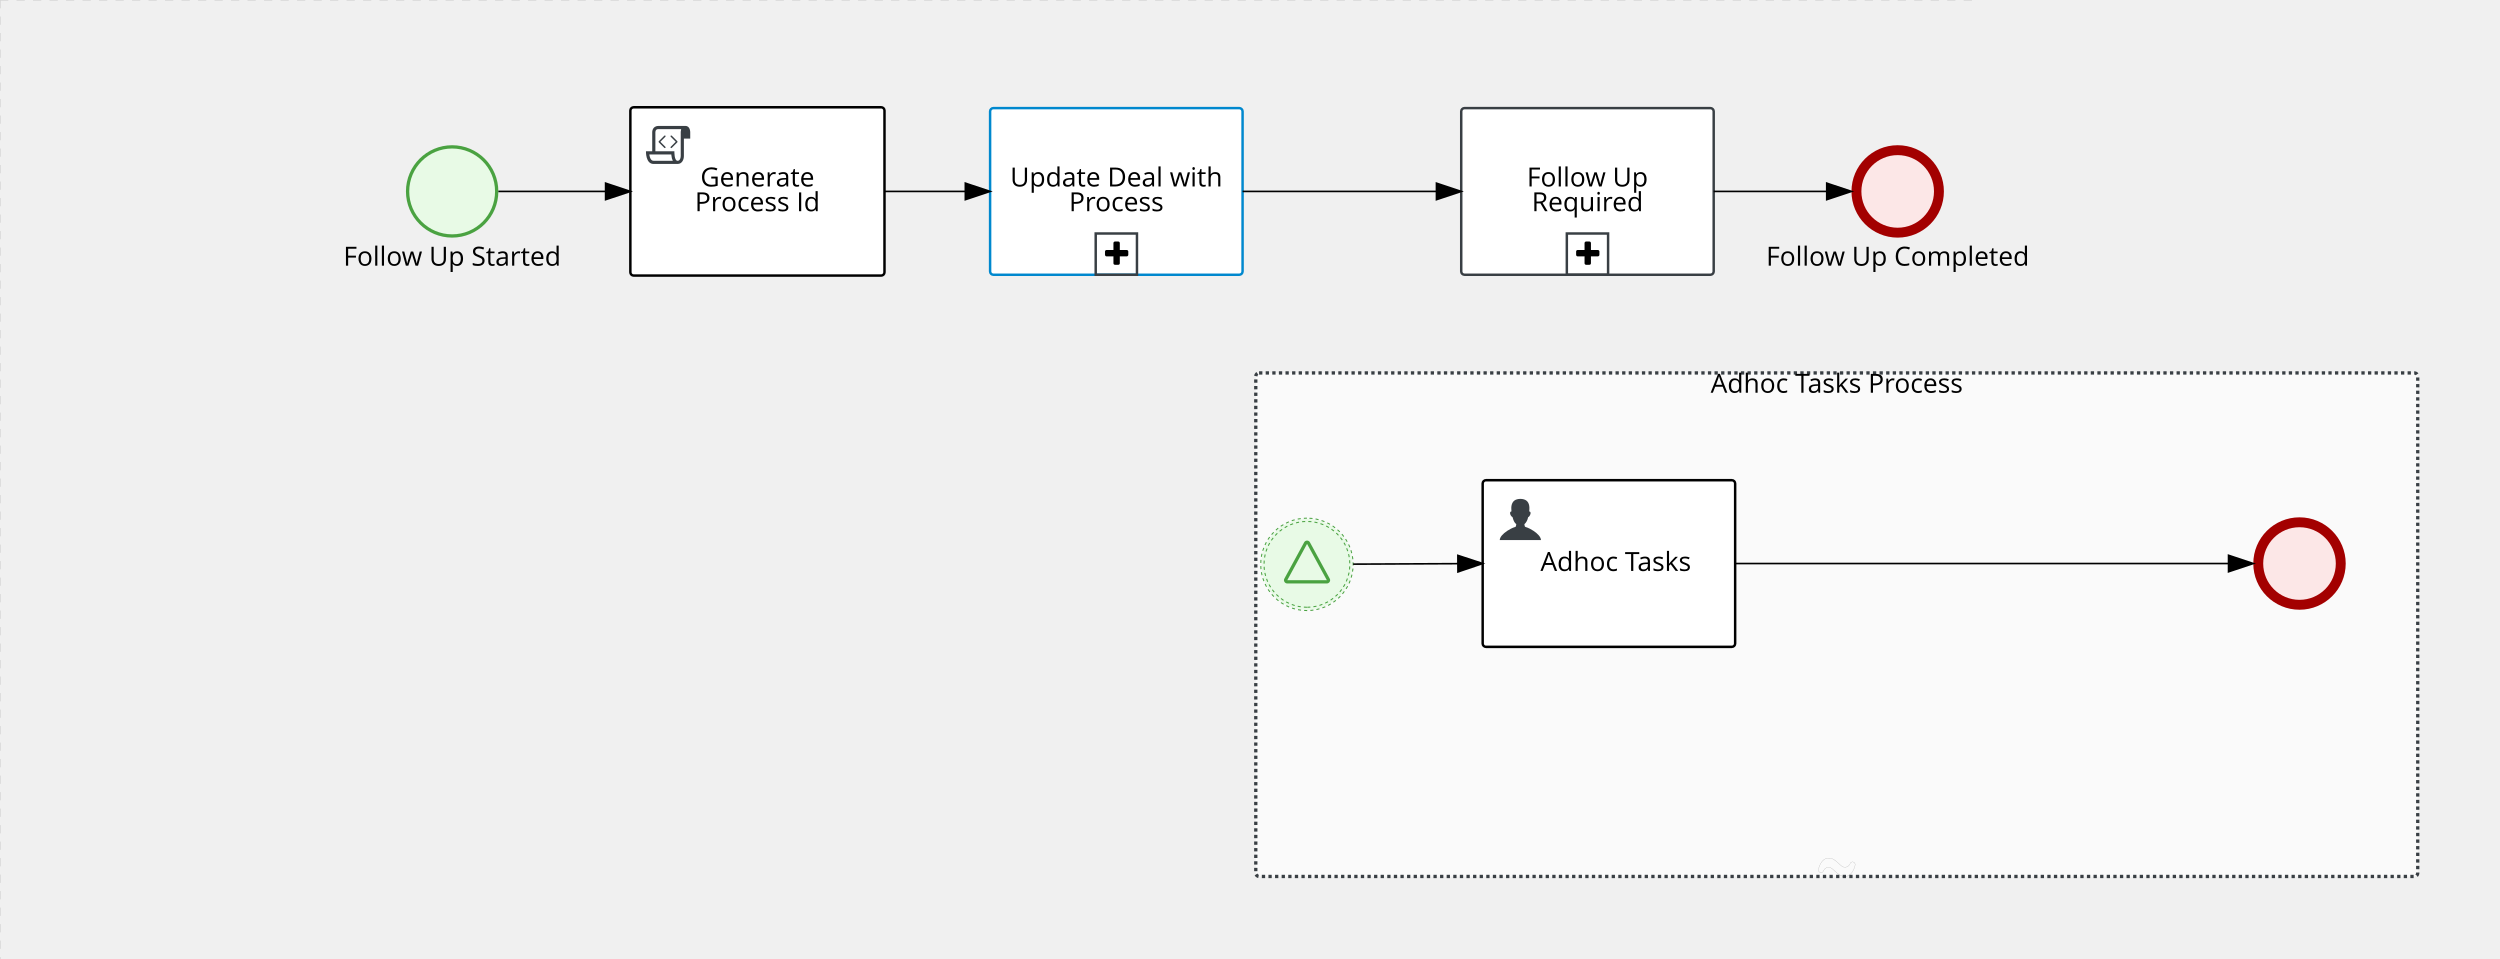
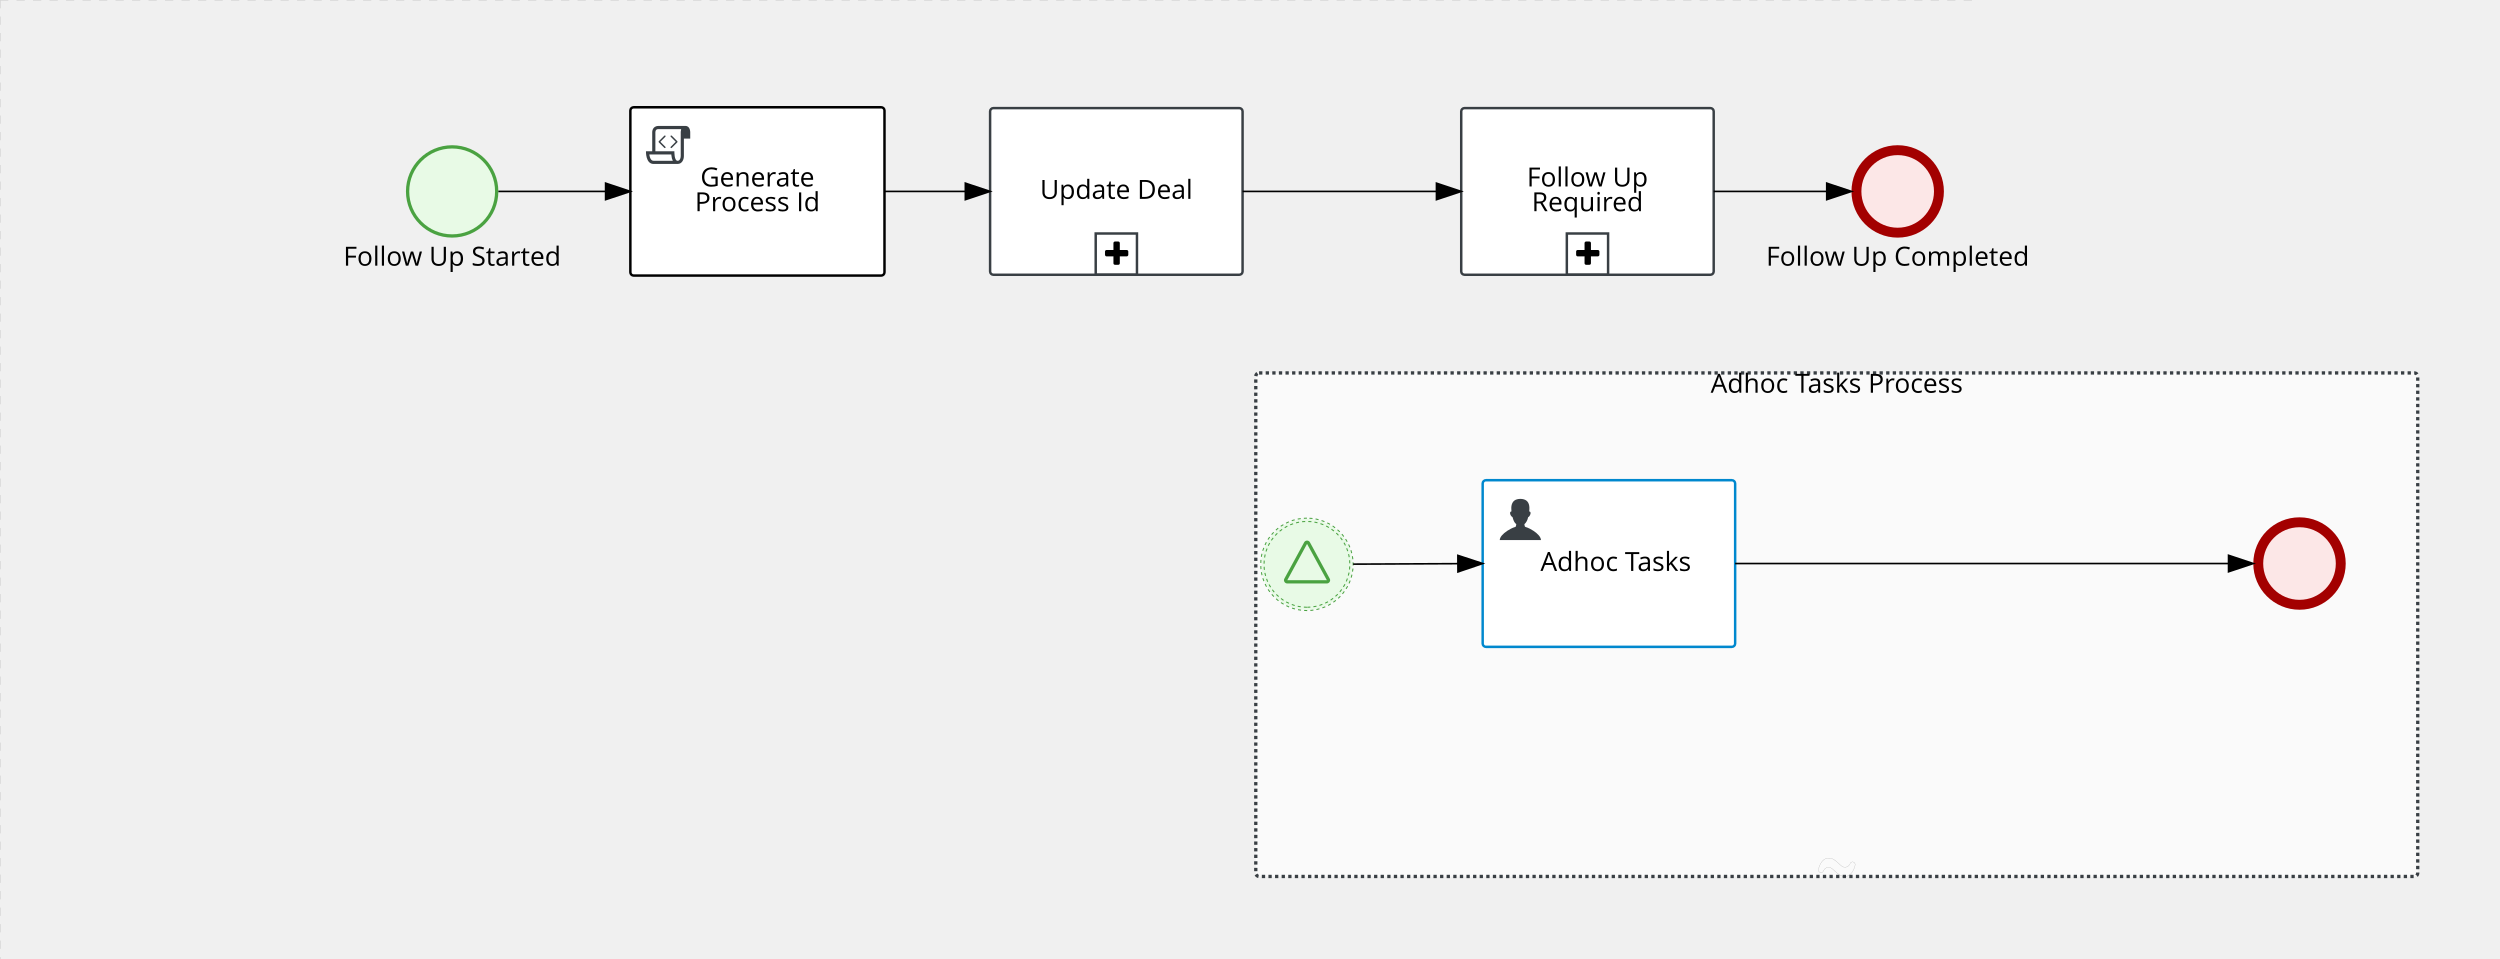
<svg xmlns="http://www.w3.org/2000/svg" version="1.1" width="1515" height="581" viewBox="0 0 1515 581">
  <defs />
  <g transform="matrix(1,0,0,1,0,0)">
    <g>
      <g>
        <g>
          <path fill="none" stroke="#d3d3d3" paint-order="fill stroke markers" d=" M 0 0 L 1200 0" stroke-miterlimit="10" stroke-opacity="0.8" stroke-dasharray="5" />
        </g>
        <g>
          <path fill="none" stroke="#d3d3d3" paint-order="fill stroke markers" d=" M 0 0 L 0 800" stroke-miterlimit="10" stroke-opacity="0.8" stroke-dasharray="5" />
        </g>
      </g>
      <g id="_600DF81C-24C4-4A9E-B6BB-8E92639ABFB5" bpmn2nodeid="_600DF81C-24C4-4A9E-B6BB-8E92639ABFB5" transform="matrix(1,0,0,1,761,226)">
        <g>
          <path fill="none" stroke="none" />
        </g>
        <g transform="matrix(1,0,0,1,0,0)">
          <path fill="#fafafa" stroke="none" id="_600DF81C-24C4-4A9E-B6BB-8E92639ABFB5?shapeType=BACKGROUND" paint-order="stroke fill markers" d=" M 2 0 L 702.143 0 L 702.143 0 A 2 2 0 0 1 704.143 2 L 704.143 303.143 L 704.143 303.143 A 2 2 0 0 1 702.143 305.143 L 2 305.143 L 2 305.143 A 2 2 0 0 1 0 303.143 L 0 2 L 0 2 A 2 2 0 0 1 2 0 Z" />
        </g>
        <g transform="matrix(1,0,0,1,0,0)">
          <path fill="none" stroke="#393f44" id="_600DF81C-24C4-4A9E-B6BB-8E92639ABFB5?shapeType=BORDER&amp;renderType=STROKE" paint-order="fill stroke markers" d=" M 2 0 L 702.143 0 L 702.143 0 A 2 2 0 0 1 704.143 2 L 704.143 303.143 L 704.143 303.143 A 2 2 0 0 1 702.143 305.143 L 2 305.143 L 2 305.143 A 2 2 0 0 1 0 303.143 L 0 2 L 0 2 A 2 2 0 0 1 2 0 Z" stroke-miterlimit="10" stroke-width="2" stroke-dasharray="2,2" />
        </g>
        <g transform="matrix(1,0,0,1,55.85891,79.36788)">
          <g transform="matrix(0.05,0,0,0.05,285,209)">
            <g transform="matrix(1,0,0,1,0,0)">
              <path fill="none" stroke="black" id="_600DF81C-24C4-4A9E-B6BB-8E92639ABFB5undefined" paint-order="fill stroke markers" d=" M 0 0 M 421.5 159.5 C 405.6 156.4 390.1 165.8 385.1 180.8 L 385.1 180.8 L 385.2 180.5 C 385.2 180.6 380.9 192.3 370.3 203.4 C 357.3 217 341.1 223.6 320.7 223.6 C 296.6 223.6 271.8 200.6 245.6 176.2 C 213.3 146.2 176.8 112.1 128.2 112.1 C 98.7 112.1 57 124.9 25.3 185.7 C 8.7 217.6 2.3 249.2 2 250.6 L 2 250.7 C 1.9 251.1 1.8 251.6 1.8 252 C 1.8 252.1 1.8 252.2 1.8 252.3 C 1.7 252.7 1.7 253.2 1.6 253.6 C 1.6 253.7 1.6 253.8 1.6 253.9 C 1.6 254.3 1.5 254.8 1.5 255.2 C 1.5 255.3 1.5 255.4 1.5 255.5 C 1.5 255.9 1.5 256.3 1.5 256.6 C 1.5 256.8 1.5 256.9 1.5 257.1 C 1.5 257.4 1.5 257.7 1.5 258 C 1.5 258.2 1.5 258.5 1.5 258.7 C 1.5 258.9 1.5 259.2 1.6 259.4 C 1.6 259.7 1.6 260 1.7 260.3 C 1.7 260.4 1.7 260.6 1.8 260.7 C 1.8 261.1 1.9 261.5 2 261.9 L 2 262 C 4.1 274.7 13.9 285.5 27.3 288.1 C 29.4 288.5 31.5 288.7 33.6 288.7 C 47.2 288.7 59.5 280 63.9 267 C 64.5 265.6 68.8 255.6 77.6 245.8 C 90.9 231.1 107.5 224 128.4 224 C 151.8 224 176.3 246.8 202.2 270.9 C 234.7 301.2 271.6 335.5 320.9 335.5 C 345.5 335.5 367.8 327 387.4 310.2 C 401.4 298.2 413.8 281.9 424.1 261.9 C 440.6 230 446.8 198.3 447 196.9 C 450.3 179.6 438.9 162.8 421.5 159.5 Z" stroke-miterlimit="10" stroke-dasharray="" />
            </g>
          </g>
        </g>
        <g transform="matrix(1,0,0,1,275.6495,0)">
          <text fill="#000000" stroke="none" font-family="Open Sans" font-size="12pt" font-style="normal" font-weight="normal" text-decoration="normal" x="76.422" y="12" text-anchor="middle" dominant-baseline="alphabetic">Adhoc Tasks Process</text>
        </g>
        <g id="_FE0719A1-54F2-42A8-BC8F-EDCB68EBB1AE" bpmn2nodeid="_FE0719A1-54F2-42A8-BC8F-EDCB68EBB1AE" transform="matrix(1,0,0,1,3,88)">
          <g>
            <path fill="none" stroke="none" />
          </g>
          <g transform="matrix(0.125,0,0,0.125,0,0)">
            <g transform="matrix(1,0,0,1,0,0)">
              <path fill="#e8fae6" stroke="none" id="_FE0719A1-54F2-42A8-BC8F-EDCB68EBB1AE?shapeType=BACKGROUND" paint-order="stroke fill markers" d=" M 0 0 M 444 224 C 444 263.9 434.2 300.8 414.4 334.5 C 394.7 368.2 368 394.9 334.4 414.5 C 300.8 434.1 263.9 444 224 444 C 184.1 444 147.2 434.2 113.5 414.4 C 79.8 394.7 53.1 368 33.5 334.4 C 13.9 300.8 4 263.9 4 224 C 4 184.1 13.8 147.2 33.6 113.5 C 53.4 79.8 80.1 53.1 113.6 33.5 C 147.1 13.9 184.1 4 224 4 C 263.9 4 300.8 13.8 334.5 33.6 C 368.2 53.4 394.9 80.1 414.5 113.6 C 434.1 147.1 444 184.1 444 224 Z" />
            </g>
            <g>
              <g transform="matrix(1,0,0,1,0,0)">
                <g transform="matrix(1,0,0,1,0,0)">
                  <path fill="none" stroke="#4aa241" id="_FE0719A1-54F2-42A8-BC8F-EDCB68EBB1AE?shapeType=BORDER&amp;renderType=FILL" paint-order="fill stroke markers" d=" M 0 0 M 224 0 C 100.3 0 0 100.3 0 224 C 0 347.7 100.3 448 224 448 C 347.7 448 448 347.7 448 224 C 448 100.3 347.7 0 224 0 Z M 0 0 M 224 432 C 109.1 432 16 338.9 16 224 C 16 109.1 109.1 16 224 16 C 338.9 16 432 109.1 432 224 C 432 338.9 338.9 432 224 432 Z" stroke-miterlimit="10" stroke-width="5" stroke-dasharray="15,15" />
                </g>
              </g>
            </g>
            <g>
              <g transform="matrix(1,0,0,1,0,0)">
                <g transform="matrix(1,0,0,1,0,0)">
                  <path fill="#4aa241" stroke="none" id="_FE0719A1-54F2-42A8-BC8F-EDCB68EBB1AEundefined" paint-order="stroke fill markers" d=" M 0 0 M 224.6 124.8 L 320.5 300.7 L 128.8 300.7 L 224.6 124.8 M 224.6 108.7 C 221.7 108.7 219 109.5 216.5 110.9 C 214 112.3 212.1 114.5 210.6 117 L 114.7 293 C 111.8 298.2 111.9 303.5 114.9 308.8 C 116.3 311.2 118.2 313.2 120.7 314.6 C 123.1 316 125.8 316.7 128.7 316.7 L 320.5 316.7 C 323.4 316.7 325.9 316 328.4 314.6 C 330.9 313.2 332.8 311.3 334.2 308.8 C 337.3 303.6 337.3 298.3 334.4 293 L 238.5 117 C 237.1 114.4 235.2 112.4 232.7 110.9 C 230.2 109.4 227.5 108.7 224.6 108.7 L 224.6 108.7 Z" />
                </g>
              </g>
            </g>
          </g>
          <g transform="matrix(1,0,0,1,28,61)" />
        </g>
        <g id="_446CBC4E-A74F-4153-89FA-47B67B244713" bpmn2nodeid="_446CBC4E-A74F-4153-89FA-47B67B244713" transform="matrix(1,0,0,1,137.5,65)">
          <g>
            <path fill="none" stroke="none" />
          </g>
          <g transform="matrix(1,0,0,1,0,0)">
            <path fill="#ffffff" stroke="none" id="_446CBC4E-A74F-4153-89FA-47B67B244713?shapeType=BACKGROUND" paint-order="stroke fill markers" d=" M 2 0 L 151 0 L 151 0 A 2 2 0 0 1 153 2 L 153 99 L 153 99 A 2 2 0 0 1 151 101 L 2 101 L 2 101 A 2 2 0 0 1 0 99 L 0 2 L 0 2 A 2 2 0 0 1 2 0 Z" />
          </g>
          <g transform="matrix(1,0,0,1,0,0)">
-             <path fill="none" stroke="#000000" id="_446CBC4E-A74F-4153-89FA-47B67B244713?shapeType=BORDER&amp;renderType=STROKE" paint-order="fill stroke markers" d=" M 2 0 L 151 0 L 151 0 A 2 2 0 0 1 153 2 L 153 99 L 153 99 A 2 2 0 0 1 151 101 L 2 101 L 2 101 A 2 2 0 0 1 0 99 L 0 2 L 0 2 A 2 2 0 0 1 2 0 Z" stroke-miterlimit="10" stroke-width="1.5" stroke-dasharray="" />
+             <path fill="none" stroke="rgb(0,136,206)" id="_446CBC4E-A74F-4153-89FA-47B67B244713?shapeType=BORDER&amp;renderType=STROKE" paint-order="fill stroke markers" d=" M 2 0 L 151 0 L 151 0 A 2 2 0 0 1 153 2 L 153 99 L 153 99 A 2 2 0 0 1 151 101 L 2 101 L 2 101 A 2 2 0 0 1 0 99 L 0 2 L 0 2 A 2 2 0 0 1 2 0 Z" stroke-miterlimit="10" stroke-width="1.5" stroke-dasharray="" />
          </g>
          <g>
            <g transform="matrix(0.06,0,0,0.06,9.4,9.4)">
              <g transform="matrix(1,0,0,1,0,0)">
                <path fill="#393f44" stroke="none" id="_446CBC4E-A74F-4153-89FA-47B67B244713undefined" paint-order="stroke fill markers" d=" M 0 0 M 16 445.21 C 16 440.869 18.784 431.129 22.001 424.217 C 35.768 394.64 77.283 359.28 129 333.084 C 144.516 325.224 157.347 319.964 167.807 317.174 C 171.932 316.074 175.729 314.414 176.525 313.363 C 178.894 310.234 180.914 302.908 181.727 294.5 L 182.5 286.5 L 178.507 283.455 C 166.303 274.146 154.284 251.678 148.04 226.5 C 145.611 216.707 145.056 215.462 142.984 215.158 C 141.703 214.97 138.083 212.243 134.939 209.099 C 123.233 197.393 116.891 177.376 121.44 166.49 C 123.002 162.751 128.155 159.01 131.75 159.004 C 134.448 159 134.471 158.603 132.914 138.788 C 130.927 113.496 134.279 92.265 143.132 74.076 C 152.232 55.38 167.569 42.882 189.049 36.66 C 210.203 30.532 237.797 30.532 258.951 36.66 C 300.042 48.563 318.958 83.806 314.955 141 C 314.32 150.075 313.624 157.788 313.409 158.14 C 313.194 158.493 314.575 159.073 316.479 159.43 C 328.929 161.766 330.986 177.018 321.496 196.621 C 316.903 206.109 309.357 214.508 304.817 215.185 C 303.023 215.453 302.293 217.146 299.943 226.5 C 296.659 239.567 294.474 245.305 287.948 257.995 C 282.491 268.606 273.035 281.109 268.108 284.229 L 264.871 286.278 L 265.518 292.889 C 266.345 301.33 268.639 309.871 270.877 312.837 C 272.067 314.415 275.002 315.79 280.063 317.139 C 291.069 320.075 303.617 325.274 321 334.102 C 369.815 358.891 410.848 393.758 425.032 422.5 C 429.07 430.682 432 440.232 432 445.21 L 432 448 L 224 448 L 16 448 L 16 445.21 Z" />
              </g>
            </g>
          </g>
          <g transform="matrix(1,0,0,1,3.54,12.68)">
            <g transform="matrix(0.04,0,0,0.04,63.36,69.12)">
              <g transform="matrix(1,0,0,1,0,0)">
                <path fill="none" stroke="none" />
              </g>
              <g transform="matrix(1,0,0,1,0,0)">
                <path fill="none" stroke="none" />
              </g>
            </g>
          </g>
          <g transform="matrix(1,0,0,1,35,43)">
            <text fill="#000000" stroke="none" font-family="Open Sans" font-size="12pt" font-style="normal" font-weight="normal" text-decoration="normal" x="45.66" y="12" text-anchor="middle" dominant-baseline="alphabetic">Adhoc Tasks</text>
          </g>
        </g>
        <g id="_0E5BF51E-B397-4990-8227-C09DE0CC4A8C" bpmn2nodeid="_0E5BF51E-B397-4990-8227-C09DE0CC4A8C" transform="matrix(1,0,0,1,604.5,87.5)">
          <g>
            <path fill="none" stroke="none" />
          </g>
          <g transform="matrix(0.125,0,0,0.125,0,0)">
            <g transform="matrix(1,0,0,1,0,0)">
              <path fill="#fce7e7" stroke="none" id="_0E5BF51E-B397-4990-8227-C09DE0CC4A8C?shapeType=BACKGROUND" paint-order="stroke fill markers" d=" M 0 0 M 444 224 C 444 263.9 434.2 300.8 414.4 334.5 C 394.7 368.2 368 394.9 334.4 414.5 C 300.8 434.1 263.9 444 224 444 C 184.1 444 147.2 434.2 113.5 414.4 C 79.8 394.7 53.1 368 33.5 334.4 C 13.9 300.8 4 263.9 4 224 C 4 184.1 13.8 147.2 33.6 113.5 C 53.4 79.8 80.1 53.1 113.6 33.5 C 147.1 13.9 184.1 4 224 4 C 263.9 4 300.8 13.8 334.5 33.6 C 368.2 53.4 394.9 80.1 414.5 113.6 C 434.1 147.1 444 184.1 444 224 Z" />
            </g>
            <g>
              <g transform="matrix(1,0,0,1,0,0)">
                <g transform="matrix(1,0,0,1,0,0)">
                  <path fill="#a30000" stroke="none" id="_0E5BF51E-B397-4990-8227-C09DE0CC4A8C?shapeType=BORDER&amp;renderType=FILL" paint-order="stroke fill markers" d=" M 0 0 M 224 0 C 100.3 0 0 100.3 0 224 C 0 347.7 100.3 448 224 448 C 347.7 448 448 347.7 448 224 C 448 100.3 347.7 0 224 0 Z M 0 0 M 224 400 C 126.8 400 48 321.2 48 224 C 48 126.8 126.8 48 224 48 C 321.2 48 400 126.8 400 224 C 400 321.2 321.2 400 224 400 Z" />
                </g>
              </g>
            </g>
          </g>
          <g transform="matrix(1,0,0,1,28,61)" />
        </g>
      </g>
      <g id="_771E3D8B-911E-4604-892C-CB0A825BB814" bpmn2nodeid="_771E3D8B-911E-4604-892C-CB0A825BB814" transform="matrix(1,0,0,1,382,65)">
        <g>
          <path fill="none" stroke="none" />
        </g>
        <g transform="matrix(1,0,0,1,0,0)">
          <path fill="#ffffff" stroke="none" id="_771E3D8B-911E-4604-892C-CB0A825BB814?shapeType=BACKGROUND" paint-order="stroke fill markers" d=" M 2 0 L 152 0 L 152 0 A 2 2 0 0 1 154 2 L 154 100 L 154 100 A 2 2 0 0 1 152 102 L 2 102 L 2 102 A 2 2 0 0 1 0 100 L 0 2 L 0 2 A 2 2 0 0 1 2 0 Z" />
        </g>
        <g transform="matrix(1,0,0,1,0,0)">
          <path fill="none" stroke="#000000" id="_771E3D8B-911E-4604-892C-CB0A825BB814?shapeType=BORDER&amp;renderType=STROKE" paint-order="fill stroke markers" d=" M 2 0 L 152 0 L 152 0 A 2 2 0 0 1 154 2 L 154 100 L 154 100 A 2 2 0 0 1 152 102 L 2 102 L 2 102 A 2 2 0 0 1 0 100 L 0 2 L 0 2 A 2 2 0 0 1 2 0 Z" stroke-miterlimit="10" stroke-width="1.5" stroke-dasharray="" />
        </g>
        <g>
          <g transform="matrix(0.06,0,0,0.06,9.4,9.4)">
            <g transform="matrix(1,0,0,1,0,0)">
              <path fill="#393f44" stroke="none" id="_771E3D8B-911E-4604-892C-CB0A825BB814undefined" paint-order="stroke fill markers" d=" M 0 0 M 197.3 130.2 C 194.4 127.3 189.6 127.3 186.7 130.2 L 130.2 186.7 C 127.3 189.6 127.3 194.4 130.2 197.3 L 186.7 253.8 C 188.1 255.3 190.1 256 192 256 C 193.9 256 195.9 255.3 197.3 253.7 C 200.2 250.8 200.2 246 197.3 243.1 L 146.2 192 L 197.3 140.8 C 200.2 137.9 200.2 133.1 197.3 130.2 Z" />
            </g>
            <g transform="matrix(1,0,0,1,0,0)">
              <path fill="#393f44" stroke="none" id="_771E3D8B-911E-4604-892C-CB0A825BB814undefined" paint-order="stroke fill markers" d=" M 0 0 M 261.3 130.2 C 258.4 127.3 253.6 127.3 250.7 130.2 C 247.8 133.1 247.8 137.9 250.7 140.8 L 301.8 191.9 L 250.7 243 C 247.8 245.9 247.8 250.7 250.7 253.6 C 252.1 255.3 254.1 256 256 256 C 257.9 256 259.9 255.3 261.3 253.8 L 317.8 197.3 C 320.7 194.4 320.7 189.6 317.8 186.7 L 261.3 130.2 Z" />
            </g>
            <g transform="matrix(1,0,0,1,0,0)">
              <path fill="#393f44" stroke="none" id="_771E3D8B-911E-4604-892C-CB0A825BB814undefined" paint-order="stroke fill markers" d=" M 0 0 M 400 32 C 400 32 152.8 32 128 32 C 62 32 64 96 64 96 L 64 288 L 1 288 C 1 288 -4 416 78 416 L 320 416 C 368 416 384 368 384 336 C 384 314.2 384 224.4 384 160 L 448 160 L 448 96 C 448 96 449 32 400 32 Z M 0 0 M 78 383.9 C 68.5 383.9 61.6 381.1 55.5 374.9 C 43.4 362.4 37.5 339.6 34.9 320 L 256.9 320 C 257.1 322.7 257.3 325.4 257.6 328.2 C 260 351.6 264.7 370.1 271.9 383.9 L 78 383.9 L 78 383.9 Z M 0 0 M 352 336 C 352 345.9 349.6 360.3 342.9 371 C 337.2 380.1 330.4 384 320 384 C 285 384 288 288 288 288 L 96 288 L 96 96 L 96 95.9 L 96 95.1 C 96 90.6 97.6 78.3 104.7 71.2 C 106.5 69.4 111.9 64 128 64 L 356.5 64 C 354.4 72.8 352.8 81.8 352.2 89.9 C 352.2 90.5 352.1 91.1 352.1 91.7 C 352.1 92 352.1 92.3 352.1 92.6 C 352 94.8 352 96 352 96 L 352 160 L 352 336 Z" />
            </g>
          </g>
        </g>
        <g transform="matrix(1,0,0,1,39.10547,36)">
          <text fill="#000000" stroke="none" font-family="Open Sans" font-size="12pt" font-style="normal" font-weight="normal" text-decoration="normal" x="37.895" y="12" text-anchor="middle" dominant-baseline="alphabetic">Generate  </text>
          <text fill="#000000" stroke="none" font-family="Open Sans" font-size="12pt" font-style="normal" font-weight="normal" text-decoration="normal" x="37.895" y="27" text-anchor="middle" dominant-baseline="alphabetic">Process Id</text>
        </g>
      </g>
      <g id="_80233FEA-042B-46EF-8784-C7C3AC1926C2" bpmn2nodeid="_80233FEA-042B-46EF-8784-C7C3AC1926C2" transform="matrix(1,0,0,1,885.5,65.5)">
        <g>
          <path fill="none" stroke="none" />
        </g>
        <g transform="matrix(1,0,0,1,0,0)">
          <path fill="#ffffff" stroke="none" id="_80233FEA-042B-46EF-8784-C7C3AC1926C2?shapeType=BACKGROUND" paint-order="stroke fill markers" d=" M 2 0 L 151 0 L 151 0 A 2 2 0 0 1 153 2 L 153 99 L 153 99 A 2 2 0 0 1 151 101 L 2 101 L 2 101 A 2 2 0 0 1 0 99 L 0 2 L 0 2 A 2 2 0 0 1 2 0 Z" />
        </g>
        <g transform="matrix(1,0,0,1,0,0)">
-           <path fill="none" stroke="#393f44" id="_80233FEA-042B-46EF-8784-C7C3AC1926C2?shapeType=BORDER&amp;renderType=STROKE" paint-order="fill stroke markers" d=" M 2 0 L 151 0 L 151 0 A 2 2 0 0 1 153 2 L 153 99 L 153 99 A 2 2 0 0 1 151 101 L 2 101 L 2 101 A 2 2 0 0 1 0 99 L 0 2 L 0 2 A 2 2 0 0 1 2 0 Z" stroke-miterlimit="10" stroke-width="1.5" stroke-dasharray="" />
+           <path fill="none" stroke="rgb(57,63,68)" id="_80233FEA-042B-46EF-8784-C7C3AC1926C2?shapeType=BORDER&amp;renderType=STROKE" paint-order="fill stroke markers" d=" M 2 0 L 151 0 L 151 0 A 2 2 0 0 1 153 2 L 153 99 L 153 99 A 2 2 0 0 1 151 101 L 2 101 L 2 101 A 2 2 0 0 1 0 99 L 0 2 L 0 2 A 2 2 0 0 1 2 0 Z" stroke-miterlimit="10" stroke-width="1.5" stroke-dasharray="" />
        </g>
        <g transform="matrix(1,0,0,1,1,10)">
          <g transform="matrix(1,0,0,1,0,0)">
            <g transform="matrix(1,0,0,1,63,66)">
              <path fill="none" stroke="#393f44" id="_80233FEA-042B-46EF-8784-C7C3AC1926C2undefined" paint-order="fill stroke markers" d=" M 0 0 L 25 0 L 25 25 L 0 25 L 0 0 Z Z" stroke-miterlimit="10" stroke-width="1.5" stroke-dasharray="" />
            </g>
            <g transform="matrix(0.04,0,0,0.04,68.64,69.6)">
              <path fill="#000000" stroke="#000000" id="_80233FEA-042B-46EF-8784-C7C3AC1926C2undefined" paint-order="fill stroke markers" d=" M 0 0 M 352 184 L 352 232 C 352 238.7 349.7 244.3 345 249 C 340.3 253.7 334.7 256 328 256 L 224 256 L 224 360 C 224 366.7 221.7 372.3 217 377 C 212.3 381.7 206.7 384 200 384 L 152 384 C 145.3 384 139.7 381.7 135 377 C 130.3 372.3 128 366.7 128 360 L 128 256 L 24 256 C 17.3 256 11.7 253.7 7 249 C 2.3 244.3 0 238.7 0 232 L 0 184 C 0 177.3 2.3 171.7 7 167 C 11.7 162.3 17.3 160 24 160 L 128 160 L 128 56 C 128 49.3 130.3 43.7 135 39 C 139.7 34.3 145.3 32 152 32 L 200 32 C 206.7 32 212.3 34.3 217 39 C 221.7 43.7 224 49.3 224 56 L 224 160 L 328 160 C 334.7 160 340.3 162.3 345 167 C 349.7 171.7 352 177.3 352 184 Z" stroke-miterlimit="10" stroke-dasharray="" />
            </g>
          </g>
        </g>
        <g transform="matrix(1,0,0,1,12.82,10)">
          <g transform="matrix(1,0,0,1,0,0)">
            <g transform="matrix(1,0,0,1,63,66)">
              <path fill="none" stroke="none" />
            </g>
            <g transform="matrix(0.04,0,0,0.04,68.64,69.6)">
              <path fill="none" stroke="none" />
            </g>
            <g transform="matrix(0.04,0,0,0.04,40.32,71.04)">
              <path fill="none" stroke="none" />
            </g>
            <g transform="matrix(0.04,0,0,0.04,39.36,72)">
              <path fill="none" stroke="none" />
            </g>
          </g>
        </g>
        <g transform="matrix(1,0,0,1,37.71484,35.5)">
          <text fill="#000000" stroke="none" font-family="Open Sans" font-size="12pt" font-style="normal" font-weight="normal" text-decoration="normal" x="38.785" y="12" text-anchor="middle" dominant-baseline="alphabetic">Follow Up </text>
          <text fill="#000000" stroke="none" font-family="Open Sans" font-size="12pt" font-style="normal" font-weight="normal" text-decoration="normal" x="38.785" y="27" text-anchor="middle" dominant-baseline="alphabetic"> Required </text>
        </g>
      </g>
      <g id="_A2B23D30-5089-44BF-A4EE-655F8F651C12" bpmn2nodeid="_A2B23D30-5089-44BF-A4EE-655F8F651C12" transform="matrix(1,0,0,1,600,65.5)">
        <g>
          <path fill="none" stroke="none" />
        </g>
        <g transform="matrix(1,0,0,1,0,0)">
          <path fill="#ffffff" stroke="none" id="_A2B23D30-5089-44BF-A4EE-655F8F651C12?shapeType=BACKGROUND" paint-order="stroke fill markers" d=" M 2 0 L 151 0 L 151 0 A 2 2 0 0 1 153 2 L 153 99 L 153 99 A 2 2 0 0 1 151 101 L 2 101 L 2 101 A 2 2 0 0 1 0 99 L 0 2 L 0 2 A 2 2 0 0 1 2 0 Z" />
        </g>
        <g transform="matrix(1,0,0,1,0,0)">
-           <path fill="none" stroke="rgb(0,136,206)" id="_A2B23D30-5089-44BF-A4EE-655F8F651C12?shapeType=BORDER&amp;renderType=STROKE" paint-order="fill stroke markers" d=" M 2 0 L 151 0 L 151 0 A 2 2 0 0 1 153 2 L 153 99 L 153 99 A 2 2 0 0 1 151 101 L 2 101 L 2 101 A 2 2 0 0 1 0 99 L 0 2 L 0 2 A 2 2 0 0 1 2 0 Z" stroke-miterlimit="10" stroke-width="1.5" stroke-dasharray="" />
+           <path fill="none" stroke="rgb(57,63,68)" id="_A2B23D30-5089-44BF-A4EE-655F8F651C12?shapeType=BORDER&amp;renderType=STROKE" paint-order="fill stroke markers" d=" M 2 0 L 151 0 L 151 0 A 2 2 0 0 1 153 2 L 153 99 L 153 99 A 2 2 0 0 1 151 101 L 2 101 L 2 101 A 2 2 0 0 1 0 99 L 0 2 L 0 2 A 2 2 0 0 1 2 0 Z" stroke-miterlimit="10" stroke-width="1.5" stroke-dasharray="" />
        </g>
        <g transform="matrix(1,0,0,1,1,10)">
          <g transform="matrix(1,0,0,1,0,0)">
            <g transform="matrix(1,0,0,1,63,66)">
              <path fill="none" stroke="#393f44" id="_A2B23D30-5089-44BF-A4EE-655F8F651C12undefined" paint-order="fill stroke markers" d=" M 0 0 L 25 0 L 25 25 L 0 25 L 0 0 Z Z" stroke-miterlimit="10" stroke-width="1.5" stroke-dasharray="" />
            </g>
            <g transform="matrix(0.04,0,0,0.04,68.64,69.6)">
              <path fill="#000000" stroke="#000000" id="_A2B23D30-5089-44BF-A4EE-655F8F651C12undefined" paint-order="fill stroke markers" d=" M 0 0 M 352 184 L 352 232 C 352 238.7 349.7 244.3 345 249 C 340.3 253.7 334.7 256 328 256 L 224 256 L 224 360 C 224 366.7 221.7 372.3 217 377 C 212.3 381.7 206.7 384 200 384 L 152 384 C 145.3 384 139.7 381.7 135 377 C 130.3 372.3 128 366.7 128 360 L 128 256 L 24 256 C 17.3 256 11.7 253.7 7 249 C 2.3 244.3 0 238.7 0 232 L 0 184 C 0 177.3 2.3 171.7 7 167 C 11.7 162.3 17.3 160 24 160 L 128 160 L 128 56 C 128 49.3 130.3 43.7 135 39 C 139.7 34.3 145.3 32 152 32 L 200 32 C 206.7 32 212.3 34.3 217 39 C 221.7 43.7 224 49.3 224 56 L 224 160 L 328 160 C 334.7 160 340.3 162.3 345 167 C 349.7 171.7 352 177.3 352 184 Z" stroke-miterlimit="10" stroke-dasharray="" />
            </g>
          </g>
        </g>
        <g transform="matrix(1,0,0,1,12.82,10)">
          <g transform="matrix(1,0,0,1,0,0)">
            <g transform="matrix(1,0,0,1,63,66)">
              <path fill="none" stroke="none" />
            </g>
            <g transform="matrix(0.04,0,0,0.04,68.64,69.6)">
              <path fill="none" stroke="none" />
            </g>
            <g transform="matrix(0.04,0,0,0.04,40.32,71.04)">
              <path fill="none" stroke="none" />
            </g>
            <g transform="matrix(0.04,0,0,0.04,39.36,72)">
              <path fill="none" stroke="none" />
            </g>
          </g>
        </g>
-         <g transform="matrix(1,0,0,1,10.10156,35.5)">
-           <text fill="#000000" stroke="none" font-family="Open Sans" font-size="12pt" font-style="normal" font-weight="normal" text-decoration="normal" x="66.398" y="12" text-anchor="middle" dominant-baseline="alphabetic">Update Deal with </text>
-           <text fill="#000000" stroke="none" font-family="Open Sans" font-size="12pt" font-style="normal" font-weight="normal" text-decoration="normal" x="66.398" y="27" text-anchor="middle" dominant-baseline="alphabetic">         Process         </text>
+         <g transform="matrix(1,0,0,1,30.23828,43)">
+           <text fill="#000000" stroke="none" font-family="Open Sans" font-size="12pt" font-style="normal" font-weight="normal" text-decoration="normal" x="46.262" y="12" text-anchor="middle" dominant-baseline="alphabetic">Update Deal</text>
        </g>
      </g>
      <g id="_15C48C34-5D4B-4941-98F1-5E44F66F2C07" bpmn2nodeid="_15C48C34-5D4B-4941-98F1-5E44F66F2C07" transform="matrix(1,0,0,1,246,88)">
        <g>
          <path fill="none" stroke="none" />
        </g>
        <g transform="matrix(0.125,0,0,0.125,0,0)">
          <g transform="matrix(1,0,0,1,0,0)">
            <path fill="#e8fae6" stroke="none" id="_15C48C34-5D4B-4941-98F1-5E44F66F2C07?shapeType=BACKGROUND" paint-order="stroke fill markers" d=" M 0 0 M 444 224 C 444 263.9 434.2 300.8 414.4 334.5 C 394.7 368.2 368 394.9 334.4 414.5 C 300.8 434.1 263.9 444 224 444 C 184.1 444 147.2 434.2 113.5 414.4 C 79.8 394.7 53.1 368 33.5 334.4 C 13.9 300.8 4 263.9 4 224 C 4 184.1 13.8 147.2 33.6 113.5 C 53.4 79.8 80.1 53.1 113.6 33.5 C 147.1 13.9 184.1 4 224 4 C 263.9 4 300.8 13.8 334.5 33.6 C 368.2 53.4 394.9 80.1 414.5 113.6 C 434.1 147.1 444 184.1 444 224 Z" />
          </g>
          <g>
            <g transform="matrix(1,0,0,1,0,0)">
              <g transform="matrix(1,0,0,1,0,0)">
                <path fill="#4aa241" stroke="none" id="_15C48C34-5D4B-4941-98F1-5E44F66F2C07?shapeType=BORDER&amp;renderType=FILL" paint-order="stroke fill markers" d=" M 0 0 M 224 0 C 100.3 0 0 100.3 0 224 C 0 347.7 100.3 448 224 448 C 347.7 448 448 347.7 448 224 C 448 100.3 347.7 0 224 0 Z M 0 0 M 224 432 C 109.1 432 16 338.9 16 224 C 16 109.1 109.1 16 224 16 C 338.9 16 432 109.1 432 224 C 432 338.9 338.9 432 224 432 Z" />
              </g>
            </g>
          </g>
        </g>
        <g transform="matrix(1,0,0,1,-37.92969,61)">
          <text fill="#000000" stroke="none" font-family="Open Sans" font-size="12pt" font-style="normal" font-weight="normal" text-decoration="normal" x="65.93" y="12" text-anchor="middle" dominant-baseline="alphabetic">Follow Up Started</text>
        </g>
      </g>
      <g id="_F8996D88-E21F-467E-9B1A-F019FA9703A8" bpmn2nodeid="_F8996D88-E21F-467E-9B1A-F019FA9703A8" transform="matrix(1,0,0,1,1122,88)">
        <g>
          <path fill="none" stroke="none" />
        </g>
        <g transform="matrix(0.125,0,0,0.125,0,0)">
          <g transform="matrix(1,0,0,1,0,0)">
            <path fill="#fce7e7" stroke="none" id="_F8996D88-E21F-467E-9B1A-F019FA9703A8?shapeType=BACKGROUND" paint-order="stroke fill markers" d=" M 0 0 M 444 224 C 444 263.9 434.2 300.8 414.4 334.5 C 394.7 368.2 368 394.9 334.4 414.5 C 300.8 434.1 263.9 444 224 444 C 184.1 444 147.2 434.2 113.5 414.4 C 79.8 394.7 53.1 368 33.5 334.4 C 13.9 300.8 4 263.9 4 224 C 4 184.1 13.8 147.2 33.6 113.5 C 53.4 79.8 80.1 53.1 113.6 33.5 C 147.1 13.9 184.1 4 224 4 C 263.9 4 300.8 13.8 334.5 33.6 C 368.2 53.4 394.9 80.1 414.5 113.6 C 434.1 147.1 444 184.1 444 224 Z" />
          </g>
          <g>
            <g transform="matrix(1,0,0,1,0,0)">
              <g transform="matrix(1,0,0,1,0,0)">
                <path fill="#a30000" stroke="none" id="_F8996D88-E21F-467E-9B1A-F019FA9703A8?shapeType=BORDER&amp;renderType=FILL" paint-order="stroke fill markers" d=" M 0 0 M 224 0 C 100.3 0 0 100.3 0 224 C 0 347.7 100.3 448 224 448 C 347.7 448 448 347.7 448 224 C 448 100.3 347.7 0 224 0 Z M 0 0 M 224 400 C 126.8 400 48 321.2 48 224 C 48 126.8 126.8 48 224 48 C 321.2 48 400 126.8 400 224 C 400 321.2 321.2 400 224 400 Z" />
              </g>
            </g>
          </g>
        </g>
        <g transform="matrix(1,0,0,1,-51.73438,61)">
          <text fill="#000000" stroke="none" font-family="Open Sans" font-size="12pt" font-style="normal" font-weight="normal" text-decoration="normal" x="79.734" y="12" text-anchor="middle" dominant-baseline="alphabetic">Follow Up Completed</text>
        </g>
      </g>
      <g id="_36B53244-C3A3-4104-85F5-35BB78A98AD6" bpmn2nodeid="_36B53244-C3A3-4104-85F5-35BB78A98AD6">
        <g>
          <path fill="none" stroke="#000000" paint-order="fill stroke markers" d=" M 820 341.869 L 883.5 341.57" stroke-miterlimit="10" stroke-dasharray="" />
        </g>
        <g transform="matrix(1,0,0,1,820,341.8685)" />
        <g transform="matrix(0.004694784,0.999989,-0.999989,0.004694784,898.4765,336.5001)">
          <path fill="#000000" stroke="#000000" paint-order="fill stroke markers" d=" M 10 15 L 0 15 L 5 0 Z" stroke-miterlimit="10" stroke-dasharray="" />
        </g>
        <g transform="matrix(1,0,0,1,820.0469,331.6844)" />
      </g>
      <g id="_0BED3F3B-145A-4690-B68A-E61C1605CDD5" bpmn2nodeid="_0BED3F3B-145A-4690-B68A-E61C1605CDD5">
        <g>
          <path fill="none" stroke="#000000" paint-order="fill stroke markers" d=" M 1051.5 341.5 L 1350.5 341.5" stroke-miterlimit="10" stroke-dasharray="" />
        </g>
        <g transform="matrix(1,0,0,1,1051.5,341.5)" />
        <g transform="matrix(6.123233995736766e-17,1,-1,6.123233995736766e-17,1365.5,336.5)">
          <path fill="#000000" stroke="#000000" paint-order="fill stroke markers" d=" M 10 15 L 0 15 L 5 0 Z" stroke-miterlimit="10" stroke-dasharray="" />
        </g>
        <g transform="matrix(1,0,0,1,1108.5,331.5)" />
      </g>
      <g id="_B9BB1D77-D6C1-4FDE-B59A-1A6803C65719" bpmn2nodeid="_B9BB1D77-D6C1-4FDE-B59A-1A6803C65719">
        <g>
          <path fill="none" stroke="#000000" paint-order="fill stroke markers" d=" M 302 116 L 367 116" stroke-miterlimit="10" stroke-dasharray="" />
        </g>
        <g transform="matrix(1,0,0,1,302,116)" />
        <g transform="matrix(6.123233995736766e-17,1,-1,6.123233995736766e-17,382,111)">
          <path fill="#000000" stroke="#000000" paint-order="fill stroke markers" d=" M 10 15 L 0 15 L 5 0 Z" stroke-miterlimit="10" stroke-dasharray="" />
        </g>
        <g transform="matrix(1,0,0,1,302,106)" />
      </g>
      <g id="_47D80599-6764-4F54-910E-8B9D6930033A" bpmn2nodeid="_47D80599-6764-4F54-910E-8B9D6930033A">
        <g>
          <path fill="none" stroke="#000000" paint-order="fill stroke markers" d=" M 536 116 L 585 116" stroke-miterlimit="10" stroke-dasharray="" />
        </g>
        <g transform="matrix(1,0,0,1,536,116)" />
        <g transform="matrix(6.123233995736766e-17,1,-1,6.123233995736766e-17,600,111)">
          <path fill="#000000" stroke="#000000" paint-order="fill stroke markers" d=" M 10 15 L 0 15 L 5 0 Z" stroke-miterlimit="10" stroke-dasharray="" />
        </g>
        <g transform="matrix(1,0,0,1,536,106)" />
      </g>
      <g id="_A6D1891F-0069-4FF6-88AF-77CBE0BBD885" bpmn2nodeid="_A6D1891F-0069-4FF6-88AF-77CBE0BBD885">
        <g>
          <path fill="none" stroke="#000000" paint-order="fill stroke markers" d=" M 753 116 L 870.5 116" stroke-miterlimit="10" stroke-dasharray="" />
        </g>
        <g transform="matrix(1,0,0,1,753,116)" />
        <g transform="matrix(6.123233995736766e-17,1,-1,6.123233995736766e-17,885.5,111)">
          <path fill="#000000" stroke="#000000" paint-order="fill stroke markers" d=" M 10 15 L 0 15 L 5 0 Z" stroke-miterlimit="10" stroke-dasharray="" />
        </g>
        <g transform="matrix(1,0,0,1,753,106)" />
      </g>
      <g id="_1AB24361-362E-4E8D-AF82-1D7132500ABC" bpmn2nodeid="_1AB24361-362E-4E8D-AF82-1D7132500ABC">
        <g>
          <path fill="none" stroke="#000000" paint-order="fill stroke markers" d=" M 1038.5 116 L 1107 116" stroke-miterlimit="10" stroke-dasharray="" />
        </g>
        <g transform="matrix(1,0,0,1,1038.5,116)" />
        <g transform="matrix(6.123233995736766e-17,1,-1,6.123233995736766e-17,1122,111)">
          <path fill="#000000" stroke="#000000" paint-order="fill stroke markers" d=" M 10 15 L 0 15 L 5 0 Z" stroke-miterlimit="10" stroke-dasharray="" />
        </g>
        <g transform="matrix(1,0,0,1,1038.5,106)" />
      </g>
      <g transform="matrix(1,0,0,1,761,226)" />
      <g transform="matrix(1,0,0,1,764,314)" />
-       <g transform="matrix(1,0,0,1,898.5,291)" />
      <g transform="matrix(1,0,0,1,1365.5,313.5)" />
      <g transform="matrix(1,0,0,1,382,65)" />
-       <g transform="matrix(1,0,0,1,885.5,65.5)" />
      <g transform="matrix(1,0,0,1,246,88)" />
      <g transform="matrix(1,0,0,1,1122,88)" />
      <g transform="matrix(1,0,0,1,600,65.5)" />
+       <g transform="matrix(1,0,0,1,885.5,65.5)" />
+       <g transform="matrix(1,0,0,1,898.5,291)" />
    </g>
  </g>
</svg>
